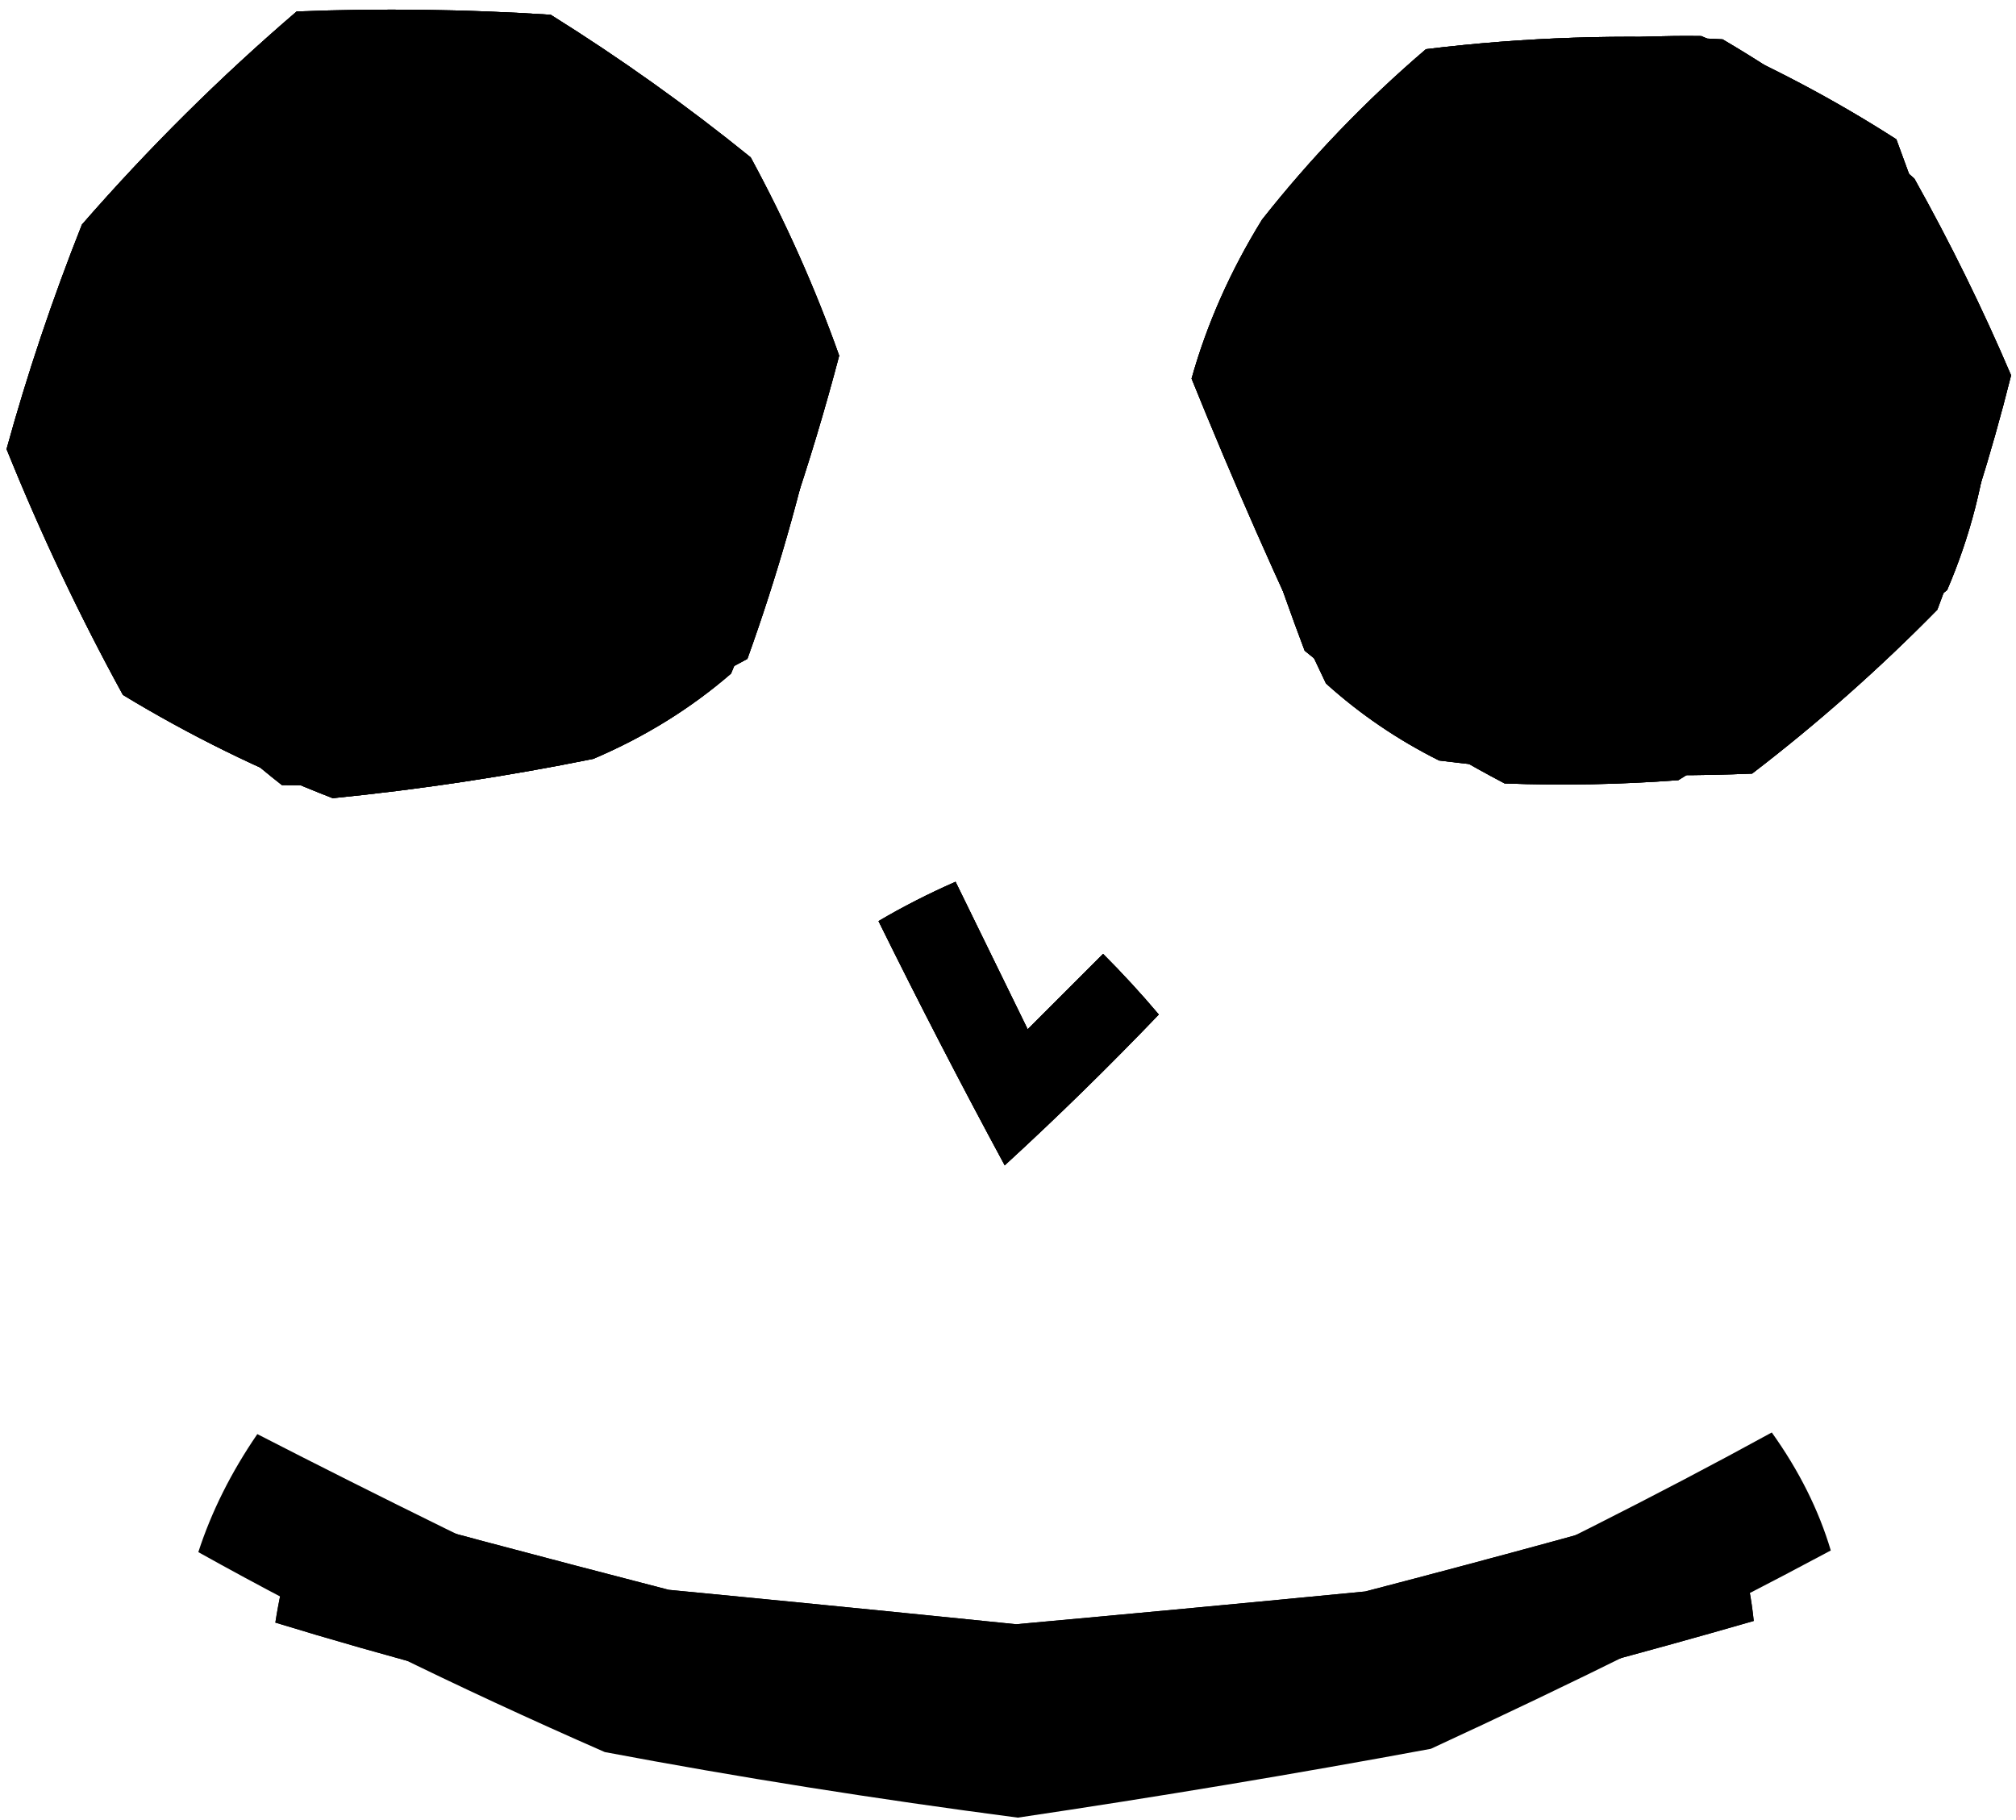
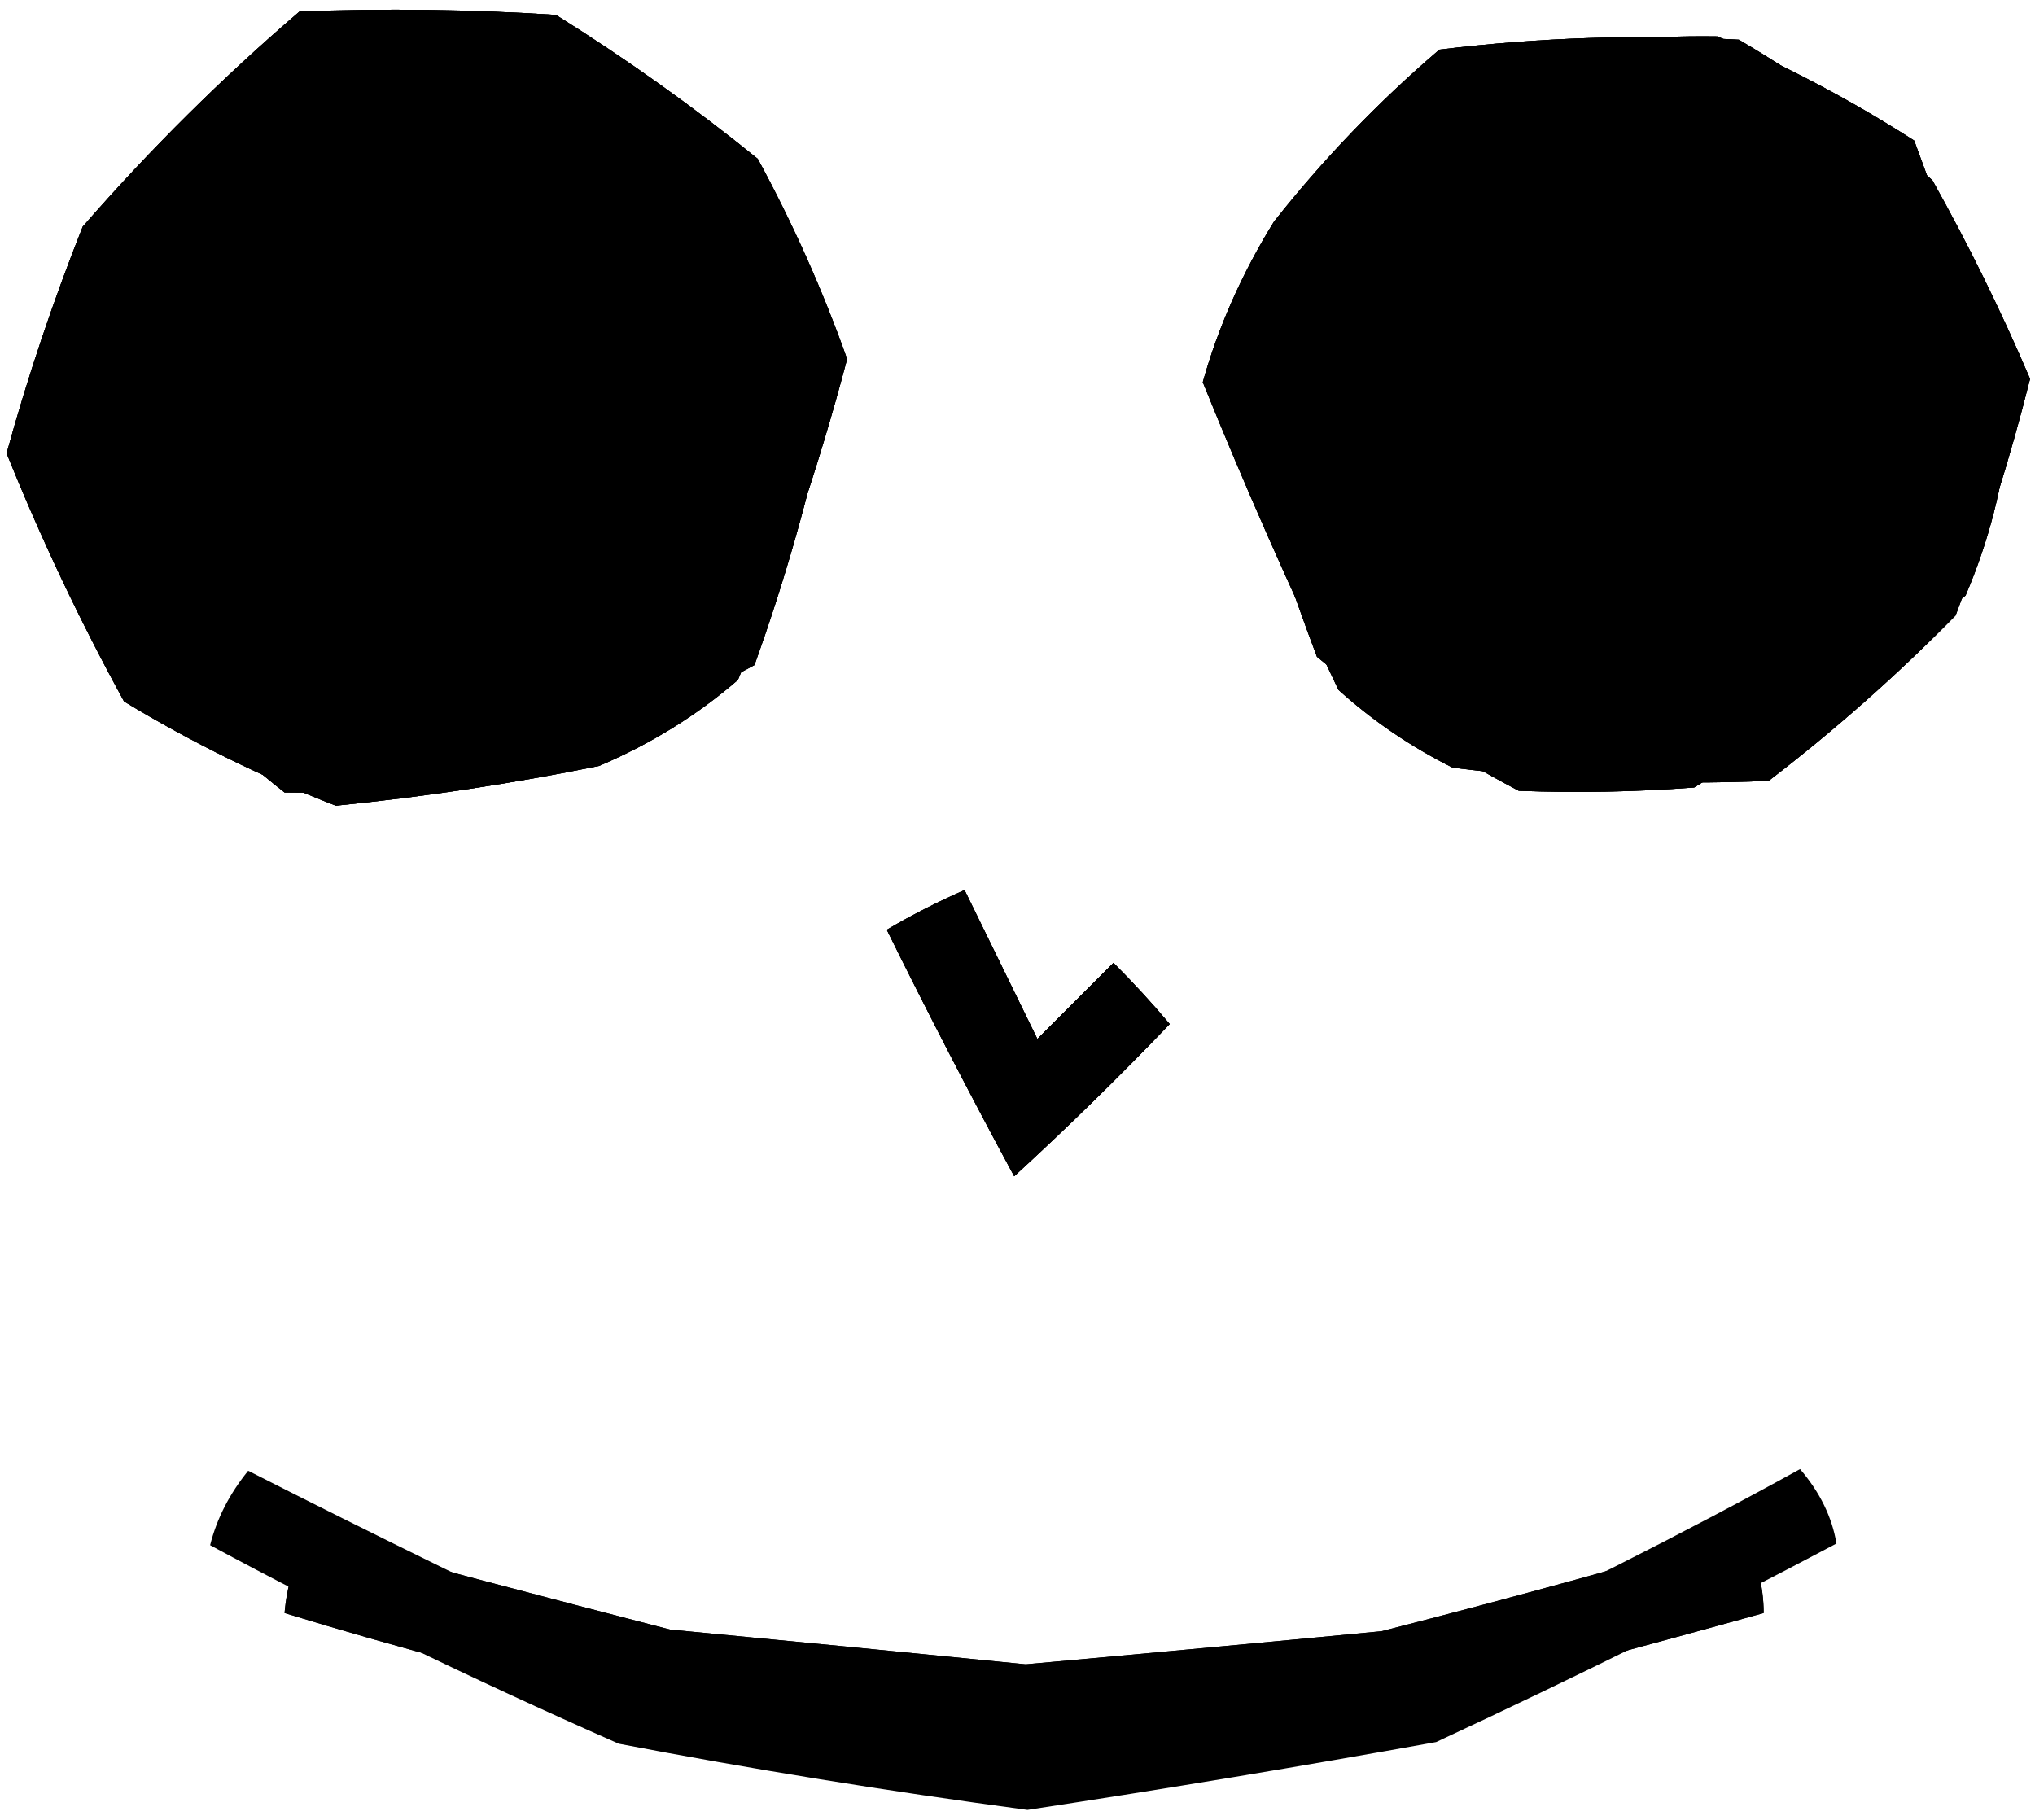
- <svg xmlns="http://www.w3.org/2000/svg" viewBox="58 75 123 111" style="--w:0.692;--h:0.624" data-frame="1" data-rest="3" data-timeline="1:450 2:350 3:0" aria-hidden="true">
+ <svg xmlns="http://www.w3.org/2000/svg" viewBox="58 75 123 110" style="--w:0.692;--h:0.619" data-frame="1" data-rest="3" data-timeline="1:450 2:350 3:0" aria-hidden="true">
  <g data-f="1">
    <path d="M108.0 99.8 Q106.3 107.7 103.6 115.2 Q96.8 118.9 89.7 122.0 Q82.4 123.0 75.2 122.9 Q70.2 119.0 66.2 113.8 Q63.0 105.8 60.8 97.6 Q62.4 92.3 65.3 87.4 Q72.0 81.6 79.6 77.0 Q84.6 77.2 89.6 78.0 Q95.2 80.7 100.5 83.8 Q104.8 91.6 108.0 99.8Z" class="i-w" />
-     <path d="M109.2 96.7 Q106.6 106.6 102.6 116.1 Q98.9 119.3 94.2 121.3 Q86.3 122.9 78.3 123.7 Q71.6 121.1 65.5 117.4 Q61.5 110.1 58.4 102.4 Q60.3 95.5 63.0 88.7 Q69.1 81.7 76.1 75.7 Q83.8 75.4 91.6 75.9 Q98.0 79.9 103.8 84.6 Q107.0 90.5 109.2 96.7Z M100.5 87.1 Q95.8 82.8 90.3 79.7 Q83.8 79.0 77.4 79.7 Q71.7 84.9 66.4 90.6 Q63.9 96.2 62.4 102.0 Q65.1 108.4 68.5 114.6 Q73.7 117.5 79.3 119.9 Q86.0 119.5 92.6 117.8 Q96.4 116.0 99.7 113.6 Q102.9 105.5 105.3 97.3 Q103.3 92.0 100.5 87.1Z" class="i-k" fill-rule="evenodd" />
+     <path d="M109.2 96.7 Q106.6 106.6 102.6 116.1 Q98.9 119.3 94.2 121.3 Q86.3 122.9 78.3 123.7 Q71.6 121.1 65.5 117.4 Q61.5 110.1 58.4 102.4 Q60.3 95.5 63.0 88.7 Q69.1 81.7 76.1 75.7 Q83.8 75.4 91.6 75.9 Q98.0 79.9 103.8 84.6 Q107.0 90.5 109.2 96.7Z M99.7 87.7 Q95.2 83.6 90.0 80.7 Q83.8 80.0 77.7 80.7 Q72.2 85.6 67.2 91.0 Q64.8 96.4 63.5 101.9 Q66.0 108.0 69.3 113.9 Q74.2 116.7 79.5 119.0 Q85.9 118.5 92.2 117.0 Q95.8 115.2 99.0 112.9 Q102.0 105.3 104.3 97.4 Q102.4 92.4 99.7 87.7Z" class="i-k" fill-rule="evenodd" />
    <path d="M92.4 99.4 Q91.8 102.1 91.1 104.7 Q89.7 106.4 88.0 107.9 Q84.3 108.6 80.5 108.7 Q79.1 107.7 77.9 106.3 Q76.5 102.6 75.4 98.8 Q76.0 96.7 77.1 94.7 Q78.6 93.3 80.2 92.1 Q83.2 91.7 86.3 91.5 Q88.9 92.9 91.3 94.6 Q92.1 96.9 92.4 99.4Z" class="i-k" />
    <path d="M179.4 100.9 Q178.9 106.1 176.8 111.0 Q169.0 117.3 160.4 122.6 Q155.1 123.0 149.8 122.8 Q143.3 119.4 137.6 114.7 Q135.1 108.1 133.2 101.3 Q134.9 94.1 137.2 87.2 Q142.4 82.2 148.5 78.5 Q155.1 77.1 161.8 77.2 Q168.1 79.9 173.7 83.5 Q176.9 92.1 179.4 100.9Z" class="i-w" />
-     <path d="M180.7 97.9 Q178.9 105.1 176.2 112.2 Q170.9 117.6 164.9 122.2 Q155.3 122.6 145.8 121.4 Q142.0 119.5 138.9 116.7 Q134.5 107.5 130.7 98.1 Q132.1 93.1 135.0 88.4 Q139.5 82.7 145.0 78.0 Q154.0 76.9 163.1 77.4 Q169.4 81.1 174.8 85.9 Q178.1 91.8 180.7 97.9Z M171.8 88.2 Q167.1 84.3 162.0 81.0 Q154.4 80.8 146.8 81.5 Q142.1 85.5 138.4 90.4 Q136.1 94.3 134.7 98.5 Q137.9 106.3 141.7 113.9 Q144.2 116.4 147.4 117.9 Q155.4 118.8 163.4 118.5 Q168.6 114.9 172.9 110.2 Q175.5 104.4 176.8 98.2 Q174.6 93.1 171.8 88.2Z" class="i-k" fill-rule="evenodd" />
+     <path d="M180.7 97.9 Q178.9 105.1 176.2 112.2 Q170.9 117.6 164.9 122.2 Q155.3 122.6 145.8 121.4 Q142.0 119.5 138.9 116.7 Q134.5 107.5 130.7 98.1 Q132.1 93.1 135.0 88.4 Q139.5 82.7 145.0 78.0 Q154.0 76.9 163.1 77.4 Q169.4 81.1 174.8 85.9 Q178.1 91.8 180.7 97.9Z M171.0 88.7 Q166.6 85.1 161.7 81.9 Q154.5 81.7 147.3 82.4 Q142.8 86.2 139.2 90.9 Q137.0 94.6 135.7 98.6 Q138.8 106.0 142.4 113.3 Q144.8 115.6 147.8 117.0 Q155.4 117.9 163.1 117.7 Q168.0 114.2 172.1 109.7 Q174.6 104.1 175.8 98.3 Q173.7 93.4 171.0 88.7Z" class="i-k" fill-rule="evenodd" />
    <path d="M165.1 99.8 Q164.1 102.9 162.6 105.8 Q161.2 107.3 159.3 108.3 Q156.4 108.7 153.5 108.6 Q150.6 106.6 148.0 104.4 Q147.6 102.2 147.6 99.9 Q148.2 97.2 149.1 94.6 Q151.3 93.0 153.7 91.7 Q156.0 91.2 158.3 91.2 Q160.9 92.9 163.1 95.1 Q164.3 97.4 165.1 99.8Z" class="i-k" />
    <path d="M111.6 131.2 Q115.3 138.7 119.3 146.1 Q124.1 141.7 128.7 136.9 Q127.1 135.0 125.3 133.2 Q123.0 135.5 120.7 137.8 Q118.5 133.3 116.3 128.8 Q113.8 129.9 111.6 131.2Z" class="i-k" />
-     <path d="M74.8 174.0 Q84.9 177.1 97.4 180.0 Q108.4 181.1 120.1 181.9 Q131.6 181.0 142.8 179.8 Q154.6 176.9 165.0 173.9 Q164.6 170.0 162.9 166.2 Q153.2 169.0 141.3 172.1 Q131.0 173.1 120.0 174.1 Q109.2 173.0 98.8 172.0 Q87.2 169.0 77.0 166.2 Q75.4 170.1 74.8 174.0Z" class="i-k" />
+     <path d="M75.2 172.5 Q85.3 175.6 97.7 178.5 Q108.6 179.6 120.1 180.4 Q131.4 179.5 142.5 178.4 Q154.2 175.4 164.6 172.5 Q164.6 170.0 163.3 167.6 Q153.6 170.5 141.5 173.6 Q131.1 174.6 120.0 175.6 Q109.0 174.5 98.5 173.5 Q86.9 170.5 76.6 167.7 Q75.4 170.1 75.2 172.5Z" class="i-k" />
  </g>
  <g data-f="2">
    <path d="M108.0 99.8 Q106.3 107.7 103.6 115.2 Q96.8 118.9 89.7 122.0 Q82.4 123.0 75.2 122.9 Q70.2 119.0 66.2 113.8 Q63.0 105.8 60.8 97.6 Q62.4 92.3 65.3 87.4 Q72.0 81.6 79.6 77.0 Q84.6 77.2 89.6 78.0 Q95.2 80.7 100.5 83.8 Q104.8 91.6 108.0 99.8Z" class="i-w" />
-     <path d="M109.2 96.7 Q106.6 106.6 102.6 116.1 Q98.9 119.3 94.2 121.3 Q86.3 122.9 78.3 123.7 Q71.6 121.1 65.5 117.4 Q61.5 110.1 58.4 102.4 Q60.3 95.5 63.0 88.7 Q69.1 81.7 76.1 75.7 Q83.8 75.4 91.6 75.9 Q98.0 79.9 103.8 84.6 Q107.0 90.5 109.2 96.7Z M100.5 87.1 Q95.8 82.8 90.3 79.7 Q83.8 79.0 77.4 79.7 Q71.7 84.9 66.4 90.6 Q63.9 96.2 62.4 102.0 Q65.1 108.4 68.5 114.6 Q73.7 117.5 79.3 119.9 Q86.0 119.5 92.6 117.8 Q96.4 116.0 99.7 113.6 Q102.9 105.5 105.3 97.3 Q103.3 92.0 100.5 87.1Z" class="i-k" fill-rule="evenodd" />
-     <path d="M64.8 103.2 Q74.2 103.2 84.2 102.9 Q93.9 103.1 103.2 103.0 Q103.4 100.0 102.9 96.9 Q93.6 96.8 84.0 96.7 Q74.4 96.9 65.0 97.2 Q64.5 100.2 64.8 103.2Z" class="i-k" />
+     <path d="M109.2 96.7 Q106.6 106.6 102.6 116.1 Q98.9 119.3 94.2 121.3 Q86.3 122.9 78.3 123.7 Q71.6 121.1 65.5 117.4 Q61.5 110.1 58.4 102.4 Q60.3 95.5 63.0 88.7 Q69.1 81.7 76.1 75.7 Q83.8 75.4 91.6 75.9 Q98.0 79.9 103.8 84.6 Q107.0 90.5 109.2 96.7Z M99.7 87.7 Q95.2 83.6 90.0 80.7 Q83.8 80.0 77.7 80.7 Q72.2 85.6 67.2 91.0 Q64.8 96.4 63.5 101.9 Q66.0 108.0 69.3 113.9 Q74.2 116.7 79.5 119.0 Q85.9 118.5 92.2 117.0 Q95.8 115.2 99.0 112.9 Q102.0 105.3 104.3 97.4 Q102.4 92.4 99.7 87.7Z" class="i-k" fill-rule="evenodd" />
+     <path d="M64.8 102.7 Q74.2 102.7 84.2 102.4 Q93.9 102.6 103.2 102.5 Q103.4 100.0 102.9 97.4 Q93.6 97.3 84.0 97.2 Q74.4 97.4 65.0 97.7 Q64.5 100.2 64.8 102.7Z" class="i-k" />
    <path d="M179.4 100.9 Q178.9 106.1 176.8 111.0 Q169.0 117.3 160.4 122.6 Q155.1 123.0 149.8 122.8 Q143.3 119.4 137.6 114.7 Q135.1 108.1 133.2 101.3 Q134.9 94.1 137.2 87.2 Q142.4 82.2 148.5 78.5 Q155.1 77.1 161.8 77.2 Q168.1 79.9 173.7 83.5 Q176.9 92.1 179.4 100.9Z" class="i-w" />
-     <path d="M180.7 97.9 Q178.9 105.1 176.2 112.2 Q170.9 117.6 164.9 122.2 Q155.3 122.6 145.8 121.4 Q142.0 119.5 138.9 116.7 Q134.5 107.5 130.7 98.1 Q132.1 93.1 135.0 88.4 Q139.5 82.7 145.0 78.0 Q154.0 76.9 163.1 77.4 Q169.4 81.1 174.8 85.9 Q178.1 91.8 180.7 97.9Z M171.8 88.2 Q167.1 84.3 162.0 81.0 Q154.4 80.8 146.8 81.5 Q142.1 85.5 138.4 90.4 Q136.1 94.3 134.7 98.5 Q137.9 106.3 141.7 113.9 Q144.2 116.4 147.4 117.9 Q155.4 118.8 163.4 118.5 Q168.6 114.9 172.9 110.2 Q175.5 104.4 176.8 98.2 Q174.6 93.1 171.8 88.2Z" class="i-k" fill-rule="evenodd" />
-     <path d="M136.8 102.8 Q146.1 103.1 156.0 103.3 Q165.7 103.3 175.0 103.1 Q175.3 100.0 174.9 96.8 Q165.6 96.6 155.7 96.7 Q146.2 96.7 137.2 97.0 Q136.6 99.9 136.8 102.8Z" class="i-k" />
+     <path d="M180.7 97.9 Q178.9 105.1 176.2 112.2 Q170.9 117.6 164.9 122.2 Q155.3 122.6 145.8 121.4 Q142.0 119.5 138.9 116.7 Q134.5 107.5 130.7 98.1 Q132.1 93.1 135.0 88.4 Q139.5 82.7 145.0 78.0 Q154.0 76.9 163.1 77.4 Q169.4 81.1 174.8 85.9 Q178.1 91.8 180.7 97.9Z M171.0 88.7 Q166.6 85.1 161.7 81.9 Q154.5 81.7 147.3 82.4 Q142.8 86.2 139.2 90.9 Q137.0 94.6 135.7 98.6 Q138.8 106.0 142.4 113.3 Q144.8 115.6 147.8 117.0 Q155.4 117.9 163.1 117.7 Q168.0 114.2 172.1 109.7 Q174.6 104.1 175.8 98.3 Q173.7 93.4 171.0 88.7Z" class="i-k" fill-rule="evenodd" />
+     <path d="M136.8 102.3 Q146.1 102.6 156.0 102.8 Q165.7 102.8 175.0 102.6 Q175.3 100.0 174.9 97.3 Q165.6 97.2 155.7 97.2 Q146.2 97.2 137.2 97.5 Q136.6 99.9 136.8 102.3Z" class="i-k" />
    <path d="M111.6 131.2 Q115.3 138.7 119.3 146.1 Q124.1 141.7 128.7 136.9 Q127.1 135.0 125.3 133.2 Q123.0 135.5 120.7 137.8 Q118.5 133.3 116.3 128.8 Q113.8 129.9 111.6 131.2Z" class="i-k" />
-     <path d="M74.8 174.0 Q84.9 177.1 97.4 180.0 Q108.4 181.1 120.1 181.9 Q131.6 181.0 142.8 179.8 Q154.6 176.9 165.0 173.9 Q164.6 170.0 162.9 166.2 Q153.2 169.0 141.3 172.1 Q131.0 173.1 120.0 174.1 Q109.2 173.0 98.8 172.0 Q87.2 169.0 77.0 166.2 Q75.4 170.1 74.8 174.0Z" class="i-k" />
+     <path d="M75.2 172.5 Q85.3 175.6 97.7 178.5 Q108.6 179.6 120.1 180.4 Q131.4 179.5 142.5 178.4 Q154.2 175.4 164.6 172.5 Q164.6 170.0 163.3 167.6 Q153.6 170.5 141.5 173.6 Q131.1 174.6 120.0 175.6 Q109.0 174.5 98.5 173.5 Q86.9 170.5 76.6 167.7 Q75.4 170.1 75.2 172.5Z" class="i-k" />
  </g>
  <g data-f="3">
    <path d="M108.0 99.8 Q106.3 107.7 103.6 115.2 Q96.8 118.9 89.7 122.0 Q82.4 123.0 75.2 122.9 Q70.2 119.0 66.2 113.8 Q63.0 105.8 60.8 97.6 Q62.4 92.3 65.3 87.4 Q72.0 81.6 79.6 77.0 Q84.6 77.2 89.6 78.0 Q95.2 80.7 100.5 83.8 Q104.8 91.6 108.0 99.8Z" class="i-w" />
-     <path d="M109.2 96.7 Q106.6 106.6 102.6 116.1 Q98.9 119.3 94.2 121.3 Q86.3 122.9 78.3 123.7 Q71.6 121.1 65.5 117.4 Q61.5 110.1 58.4 102.4 Q60.3 95.5 63.0 88.7 Q69.1 81.7 76.1 75.7 Q83.8 75.4 91.6 75.9 Q98.0 79.9 103.8 84.6 Q107.0 90.5 109.2 96.7Z M100.5 87.1 Q95.8 82.8 90.3 79.7 Q83.8 79.0 77.4 79.7 Q71.7 84.9 66.4 90.6 Q63.9 96.2 62.4 102.0 Q65.1 108.4 68.5 114.6 Q73.7 117.5 79.3 119.9 Q86.0 119.5 92.6 117.8 Q96.4 116.0 99.7 113.6 Q102.9 105.5 105.3 97.3 Q103.3 92.0 100.5 87.1Z" class="i-k" fill-rule="evenodd" />
-     <path d="M64.8 103.2 Q74.2 103.2 84.2 102.9 Q93.9 103.1 103.2 103.0 Q103.4 100.0 102.9 96.9 Q93.6 96.8 84.0 96.7 Q74.4 96.9 65.0 97.2 Q64.5 100.2 64.8 103.2Z" class="i-k" />
+     <path d="M109.2 96.7 Q106.6 106.6 102.6 116.1 Q98.9 119.3 94.2 121.3 Q86.3 122.9 78.3 123.7 Q71.6 121.1 65.5 117.4 Q61.5 110.1 58.4 102.4 Q60.3 95.5 63.0 88.7 Q69.1 81.7 76.1 75.7 Q83.8 75.4 91.6 75.9 Q98.0 79.9 103.8 84.6 Q107.0 90.5 109.2 96.7Z M99.7 87.7 Q95.2 83.6 90.0 80.7 Q83.8 80.0 77.7 80.7 Q72.2 85.6 67.2 91.0 Q64.8 96.4 63.5 101.9 Q66.0 108.0 69.3 113.9 Q74.2 116.7 79.5 119.0 Q85.9 118.5 92.2 117.0 Q95.8 115.2 99.0 112.9 Q102.0 105.3 104.3 97.4 Q102.4 92.4 99.7 87.7Z" class="i-k" fill-rule="evenodd" />
+     <path d="M64.8 102.7 Q74.2 102.7 84.2 102.4 Q93.9 102.6 103.2 102.5 Q103.4 100.0 102.9 97.4 Q93.6 97.3 84.0 97.2 Q74.4 97.4 65.0 97.7 Q64.5 100.2 64.8 102.7Z" class="i-k" />
    <path d="M179.4 100.9 Q178.9 106.1 176.8 111.0 Q169.0 117.3 160.4 122.6 Q155.1 123.0 149.8 122.8 Q143.3 119.4 137.6 114.7 Q135.1 108.1 133.2 101.3 Q134.9 94.1 137.2 87.2 Q142.4 82.2 148.5 78.5 Q155.1 77.1 161.8 77.2 Q168.1 79.9 173.7 83.5 Q176.9 92.1 179.4 100.9Z" class="i-w" />
-     <path d="M180.7 97.9 Q178.9 105.1 176.2 112.2 Q170.9 117.6 164.9 122.2 Q155.3 122.6 145.8 121.4 Q142.0 119.5 138.9 116.7 Q134.5 107.5 130.7 98.1 Q132.1 93.1 135.0 88.4 Q139.5 82.7 145.0 78.0 Q154.0 76.9 163.1 77.4 Q169.4 81.1 174.8 85.9 Q178.1 91.8 180.7 97.9Z M171.8 88.2 Q167.1 84.3 162.0 81.0 Q154.4 80.8 146.8 81.5 Q142.1 85.5 138.4 90.4 Q136.1 94.3 134.7 98.5 Q137.9 106.3 141.7 113.9 Q144.2 116.4 147.4 117.9 Q155.4 118.8 163.4 118.5 Q168.6 114.9 172.9 110.2 Q175.5 104.4 176.8 98.2 Q174.6 93.1 171.8 88.2Z" class="i-k" fill-rule="evenodd" />
-     <path d="M136.8 102.8 Q146.1 103.1 156.0 103.3 Q165.7 103.3 175.0 103.1 Q175.3 100.0 174.9 96.8 Q165.6 96.6 155.7 96.7 Q146.2 96.7 137.2 97.0 Q136.6 99.9 136.8 102.8Z" class="i-k" />
+     <path d="M180.7 97.9 Q178.9 105.1 176.2 112.2 Q170.9 117.6 164.9 122.2 Q155.3 122.6 145.8 121.4 Q142.0 119.5 138.9 116.7 Q134.5 107.5 130.7 98.1 Q132.1 93.1 135.0 88.4 Q139.5 82.7 145.0 78.0 Q154.0 76.9 163.1 77.4 Q169.4 81.1 174.8 85.9 Q178.1 91.8 180.7 97.9Z M171.0 88.7 Q166.6 85.1 161.7 81.9 Q154.5 81.7 147.3 82.4 Q142.8 86.2 139.2 90.9 Q137.0 94.6 135.7 98.6 Q138.8 106.0 142.4 113.3 Q144.8 115.6 147.8 117.0 Q155.4 117.9 163.1 117.7 Q168.0 114.2 172.1 109.7 Q174.6 104.1 175.8 98.3 Q173.7 93.4 171.0 88.7Z" class="i-k" fill-rule="evenodd" />
+     <path d="M136.8 102.3 Q146.1 102.6 156.0 102.8 Q165.7 102.8 175.0 102.6 Q175.3 100.0 174.9 97.3 Q165.6 97.2 155.7 97.2 Q146.2 97.2 137.2 97.5 Q136.6 99.9 136.8 102.3Z" class="i-k" />
    <path d="M111.6 131.2 Q115.3 138.7 119.3 146.1 Q124.1 141.7 128.7 136.9 Q127.1 135.0 125.3 133.2 Q123.0 135.5 120.7 137.8 Q118.5 133.3 116.3 128.8 Q113.8 129.9 111.6 131.2Z" class="i-k" />
-     <path d="M70.1 169.7 Q81.2 175.9 94.9 181.9 Q107.1 184.2 120.1 185.9 Q132.9 184.0 145.3 181.7 Q158.3 175.7 169.7 169.6 Q168.6 165.9 166.1 162.4 Q155.7 168.1 142.7 174.2 Q131.7 176.2 120.0 178.0 Q108.4 176.1 97.3 174.1 Q84.8 168.2 73.7 162.5 Q71.3 166.0 70.1 169.7Z" class="i-k" />
+     <path d="M70.7 168.4 Q81.8 174.4 95.4 180.4 Q107.4 182.7 120.1 184.4 Q132.6 182.5 144.8 180.3 Q157.7 174.3 169.0 168.3 Q168.6 165.9 166.8 163.8 Q156.3 169.6 143.2 175.7 Q131.9 177.7 120.0 179.5 Q108.2 177.6 96.9 175.6 Q84.2 169.6 73.0 163.9 Q71.3 166.0 70.7 168.4Z" class="i-k" />
  </g>
</svg>
